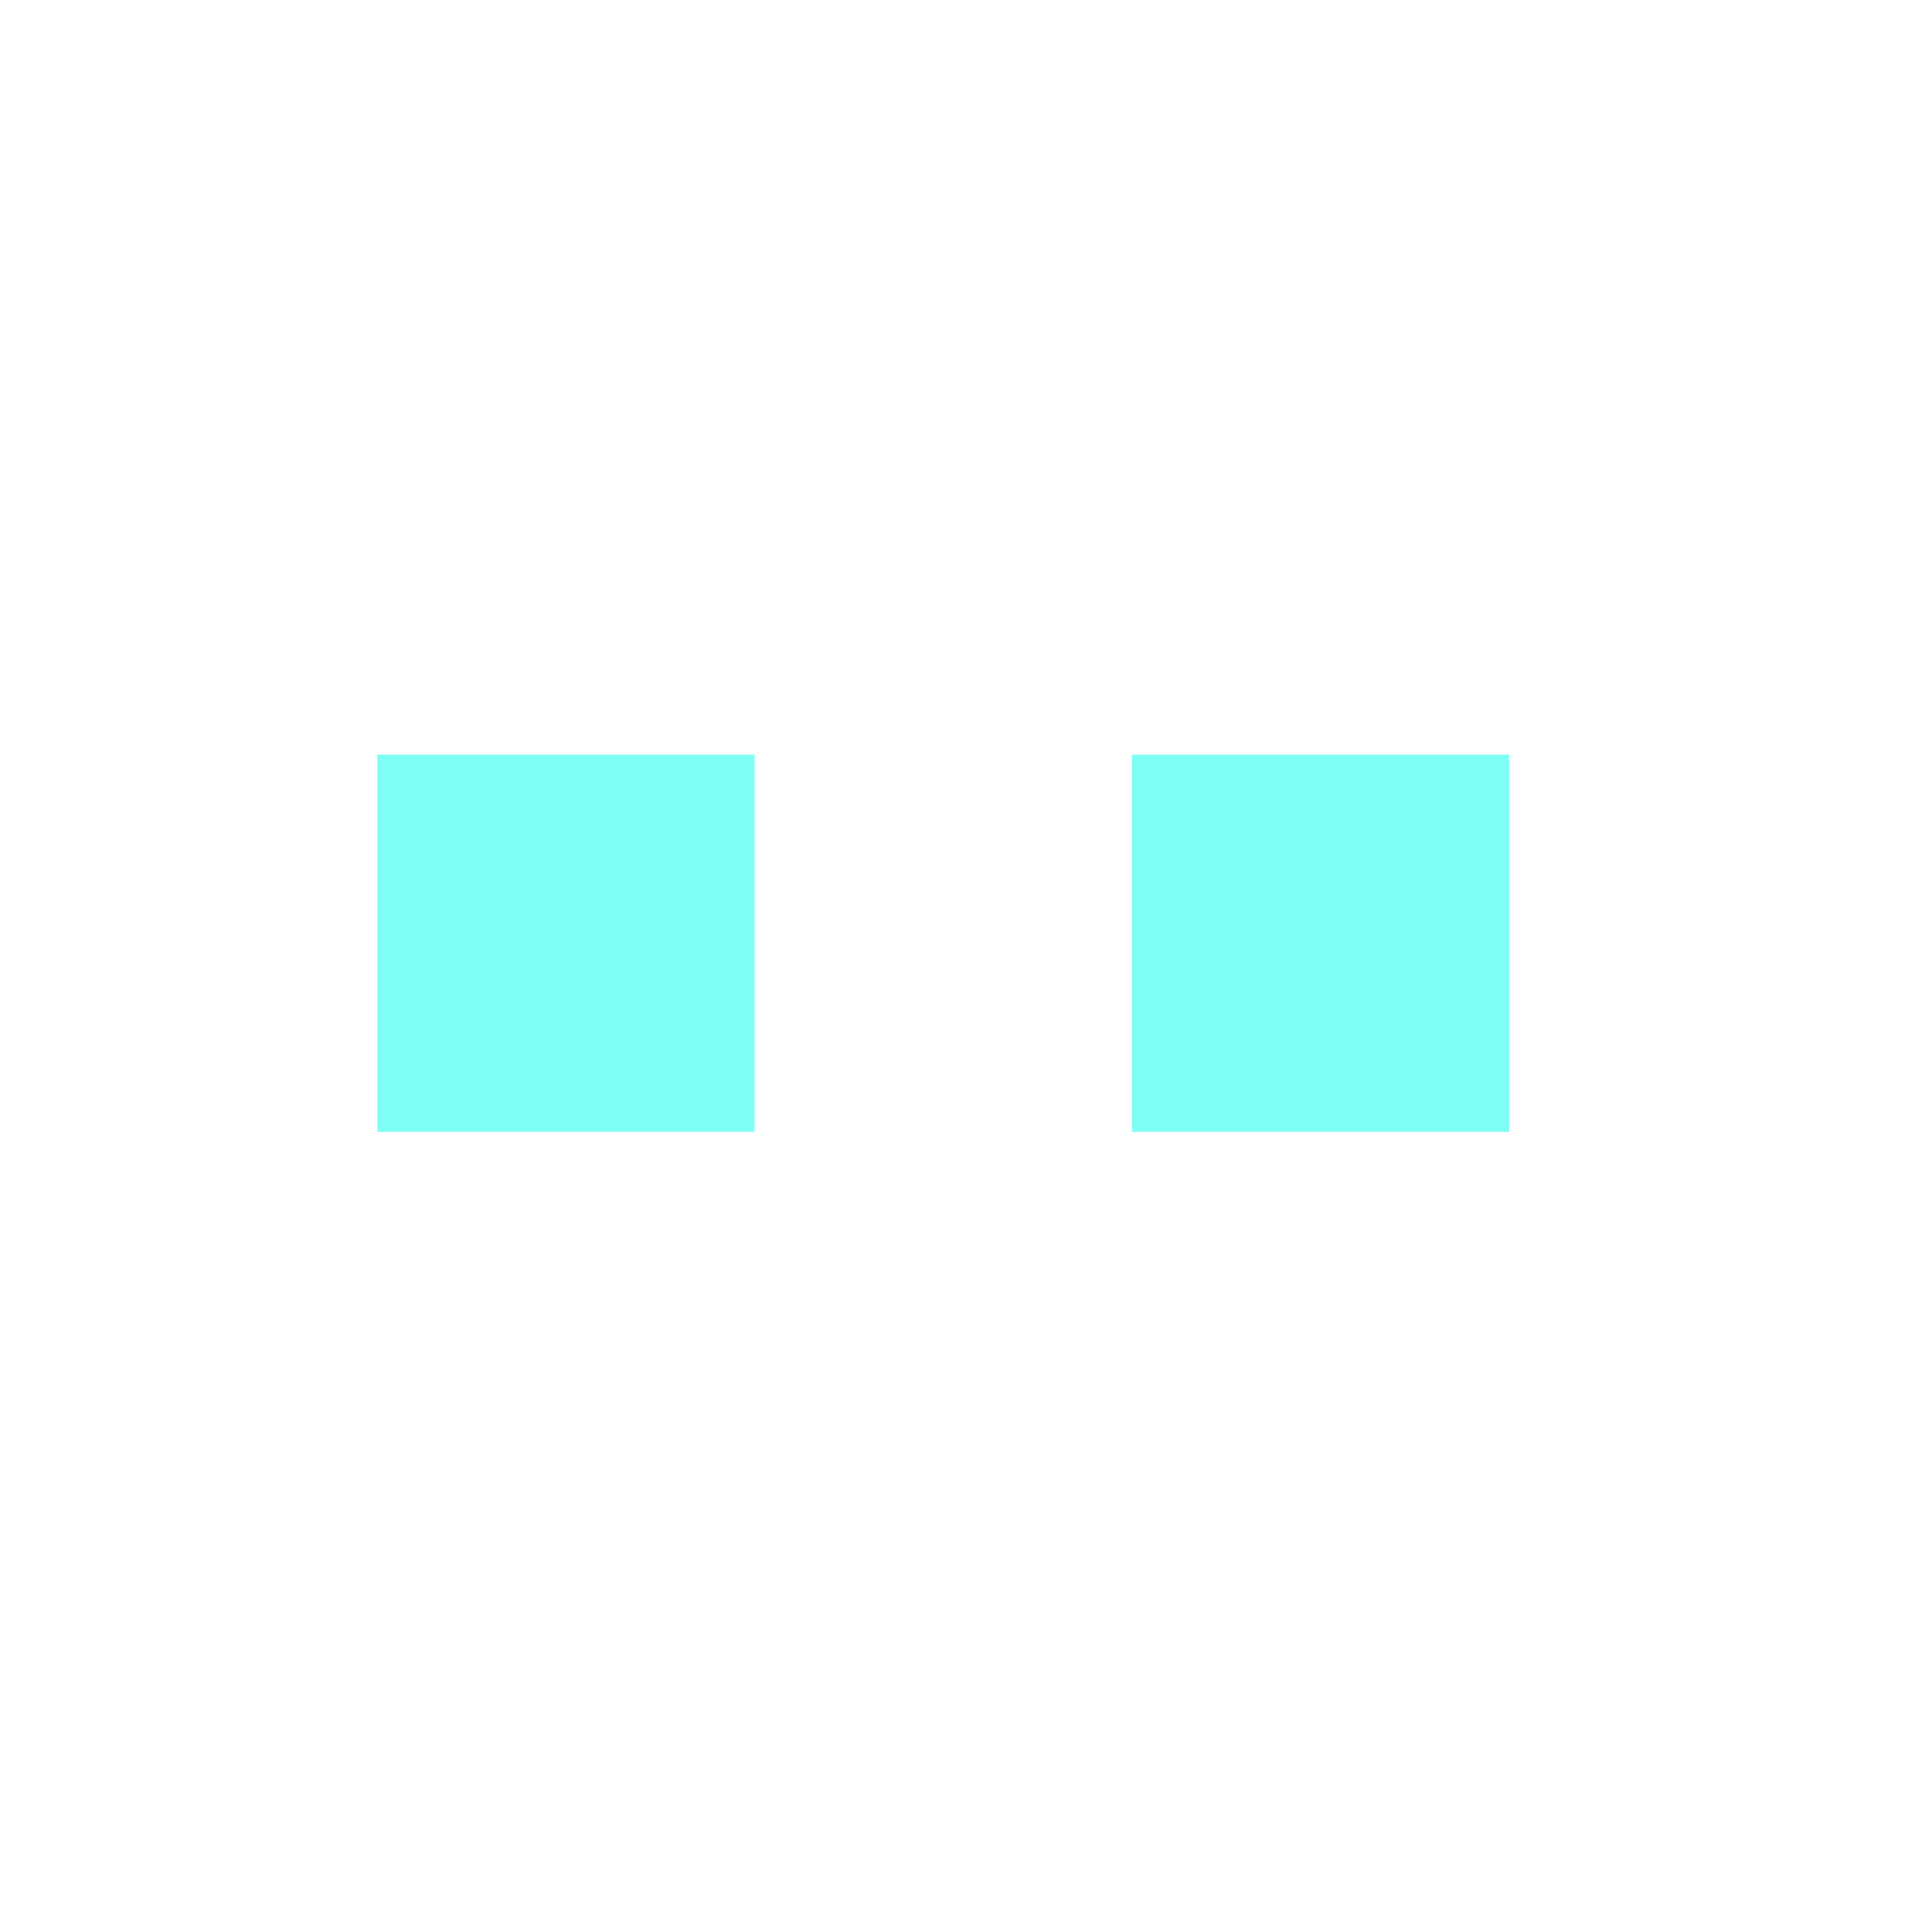
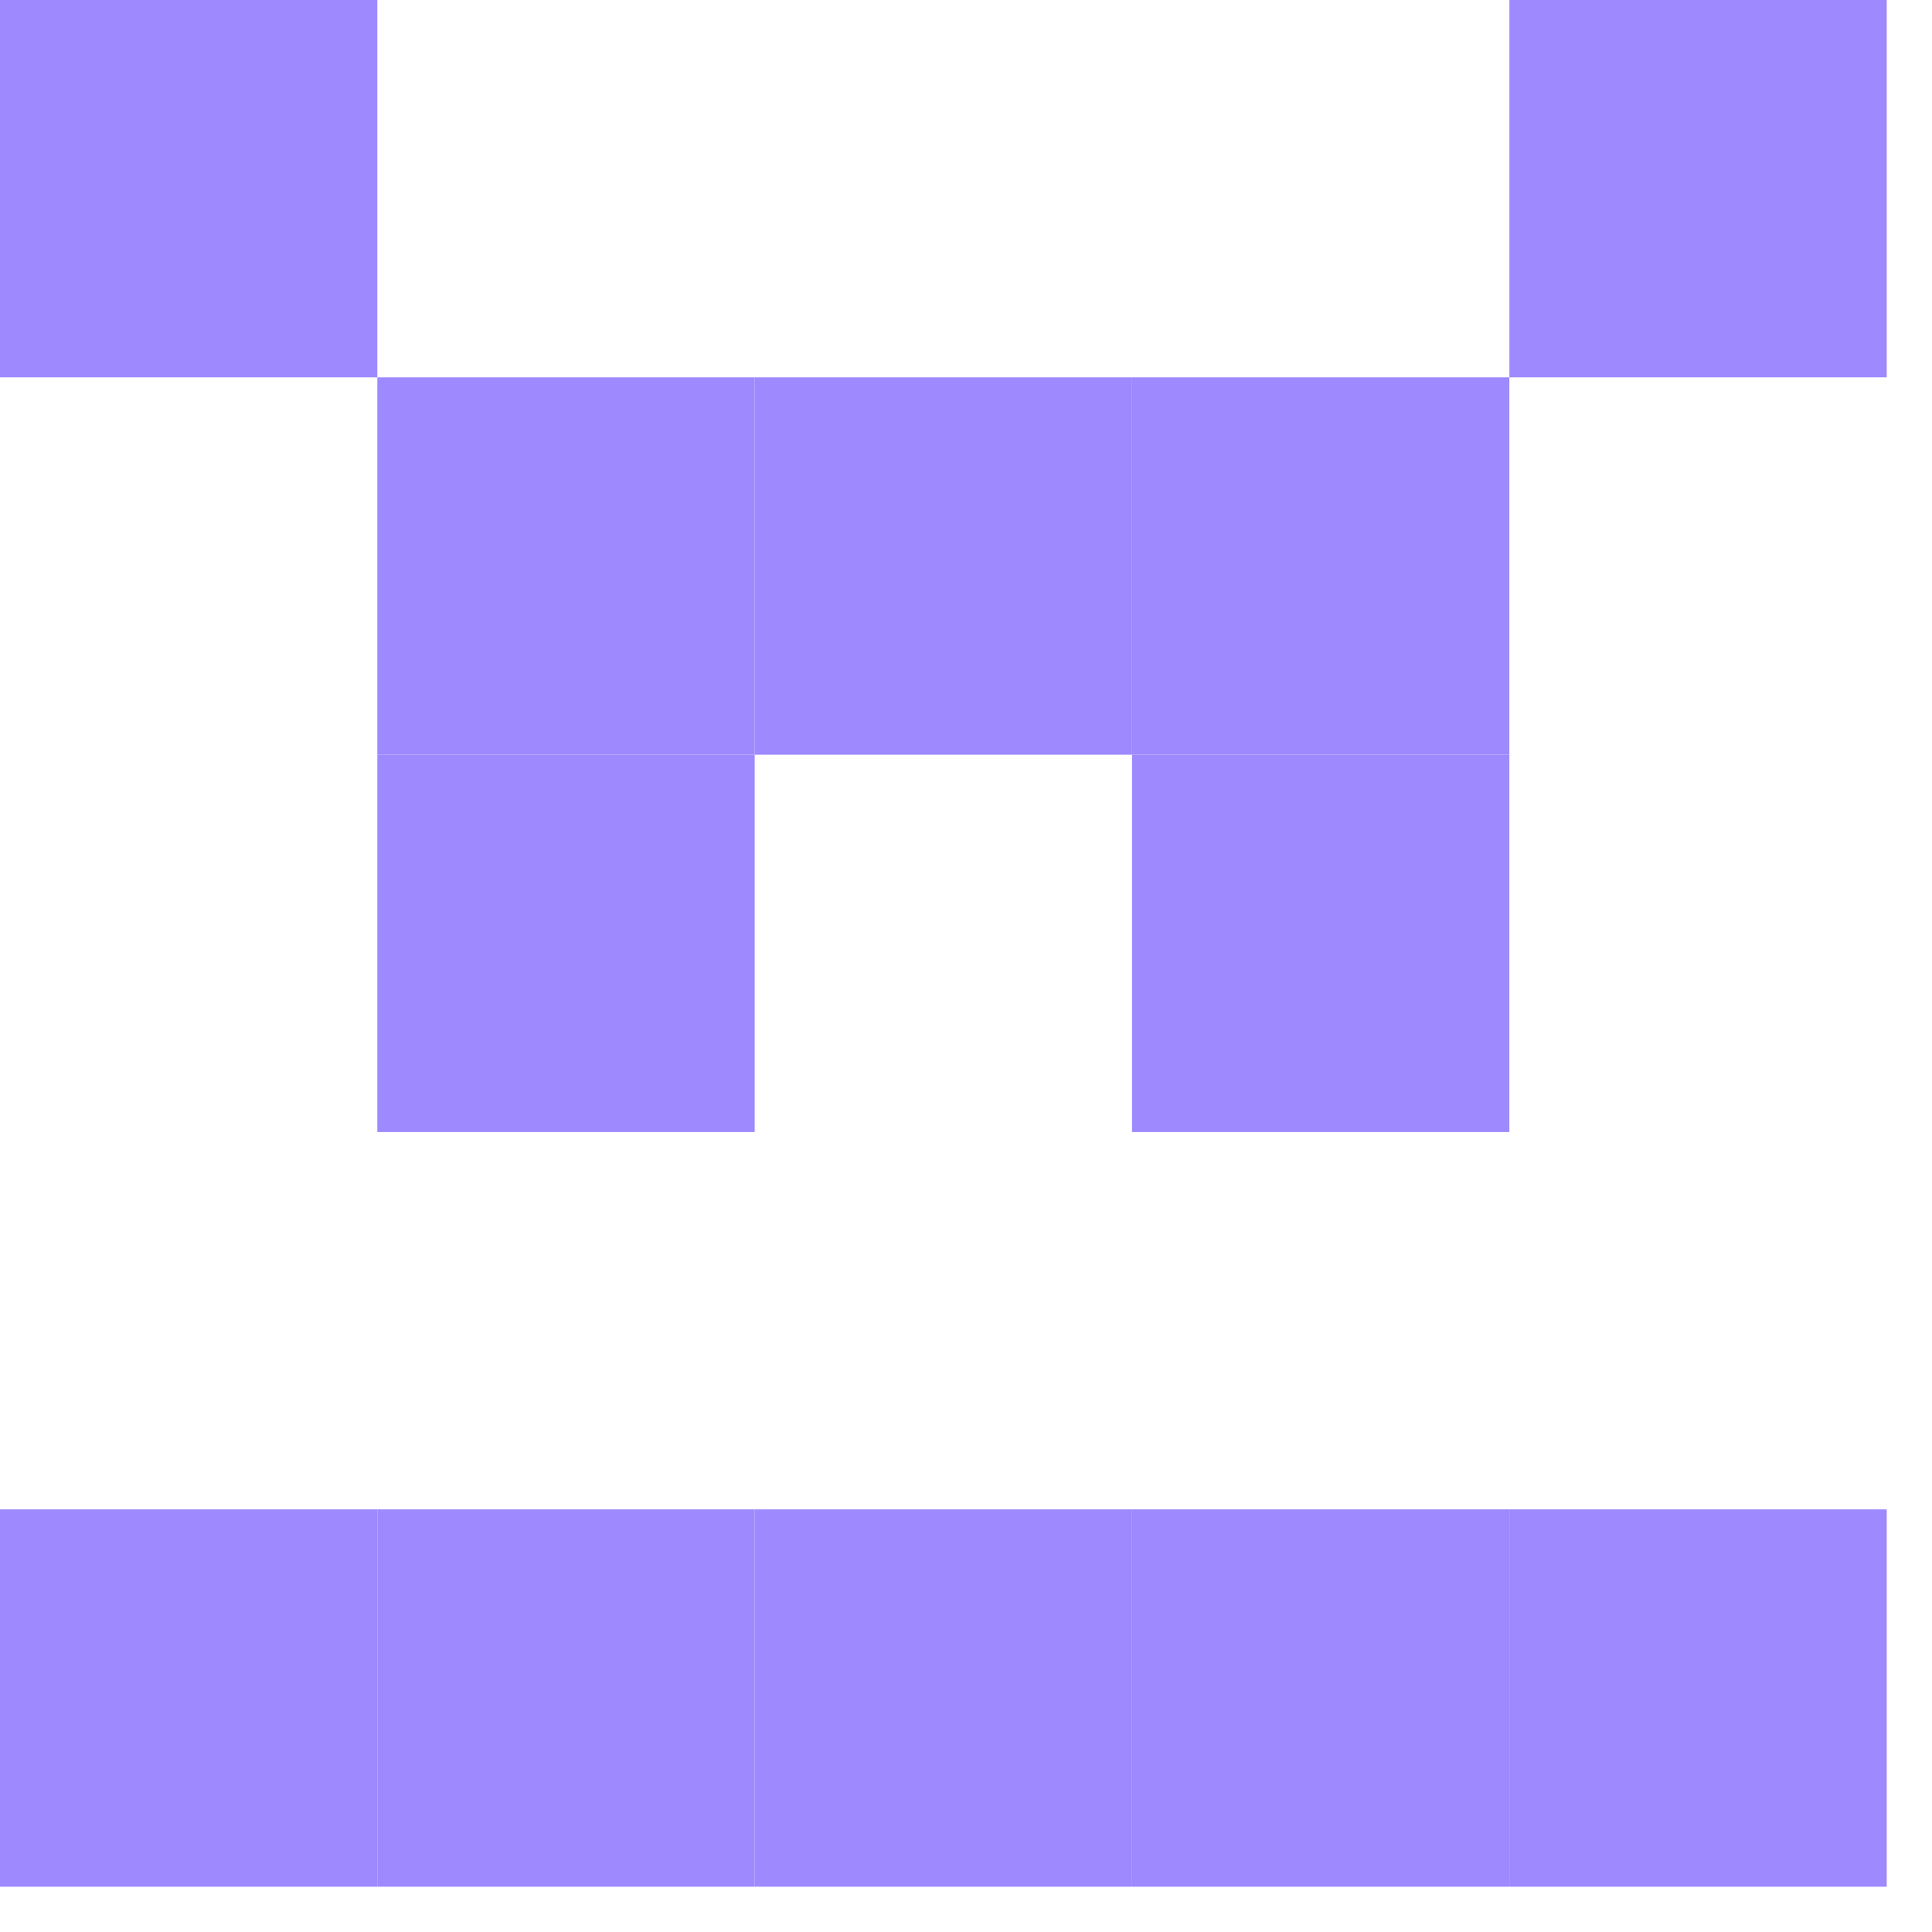
<svg xmlns="http://www.w3.org/2000/svg" id="example-identicon-0-svg" width="128" height="128" viewbox="0 0 128 128">
  <g>
-     <rect x="0" y="0" width="25" height="25" fill="none" />
+     <rect x="0" y="0" width="25" height="25" fill="#9e89ff" />
    <rect x="25" y="0" width="25" height="25" fill="none" />
    <rect x="50" y="0" width="25" height="25" fill="none" />
    <rect x="75" y="0" width="25" height="25" fill="none" />
-     <rect x="100" y="0" width="25" height="25" fill="none" />
+     <rect x="100" y="0" width="25" height="25" fill="#9e89ff" />
    <rect x="0" y="25" width="25" height="25" fill="none" />
-     <rect x="25" y="25" width="25" height="25" fill="none" />
-     <rect x="50" y="25" width="25" height="25" fill="none" />
-     <rect x="75" y="25" width="25" height="25" fill="none" />
+     <rect x="25" y="25" width="25" height="25" fill="#9e89ff" />
+     <rect x="50" y="25" width="25" height="25" fill="#9e89ff" />
+     <rect x="75" y="25" width="25" height="25" fill="#9e89ff" />
    <rect x="100" y="25" width="25" height="25" fill="none" />
    <rect x="0" y="50" width="25" height="25" fill="none" />
-     <rect x="25" y="50" width="25" height="25" fill="#80fff7" />
+     <rect x="25" y="50" width="25" height="25" fill="#9e89ff" />
    <rect x="50" y="50" width="25" height="25" fill="none" />
-     <rect x="75" y="50" width="25" height="25" fill="#80fff7" />
+     <rect x="75" y="50" width="25" height="25" fill="#9e89ff" />
    <rect x="100" y="50" width="25" height="25" fill="none" />
    <rect x="0" y="75" width="25" height="25" fill="none" />
    <rect x="25" y="75" width="25" height="25" fill="none" />
    <rect x="50" y="75" width="25" height="25" fill="none" />
    <rect x="75" y="75" width="25" height="25" fill="none" />
    <rect x="100" y="75" width="25" height="25" fill="none" />
-     <rect x="0" y="100" width="25" height="25" fill="none" />
-     <rect x="25" y="100" width="25" height="25" fill="none" />
-     <rect x="50" y="100" width="25" height="25" fill="none" />
-     <rect x="75" y="100" width="25" height="25" fill="none" />
-     <rect x="100" y="100" width="25" height="25" fill="none" />
+     <rect x="0" y="100" width="25" height="25" fill="#9e89ff" />
+     <rect x="25" y="100" width="25" height="25" fill="#9e89ff" />
+     <rect x="50" y="100" width="25" height="25" fill="#9e89ff" />
+     <rect x="75" y="100" width="25" height="25" fill="#9e89ff" />
+     <rect x="100" y="100" width="25" height="25" fill="#9e89ff" />
  </g>
</svg>
